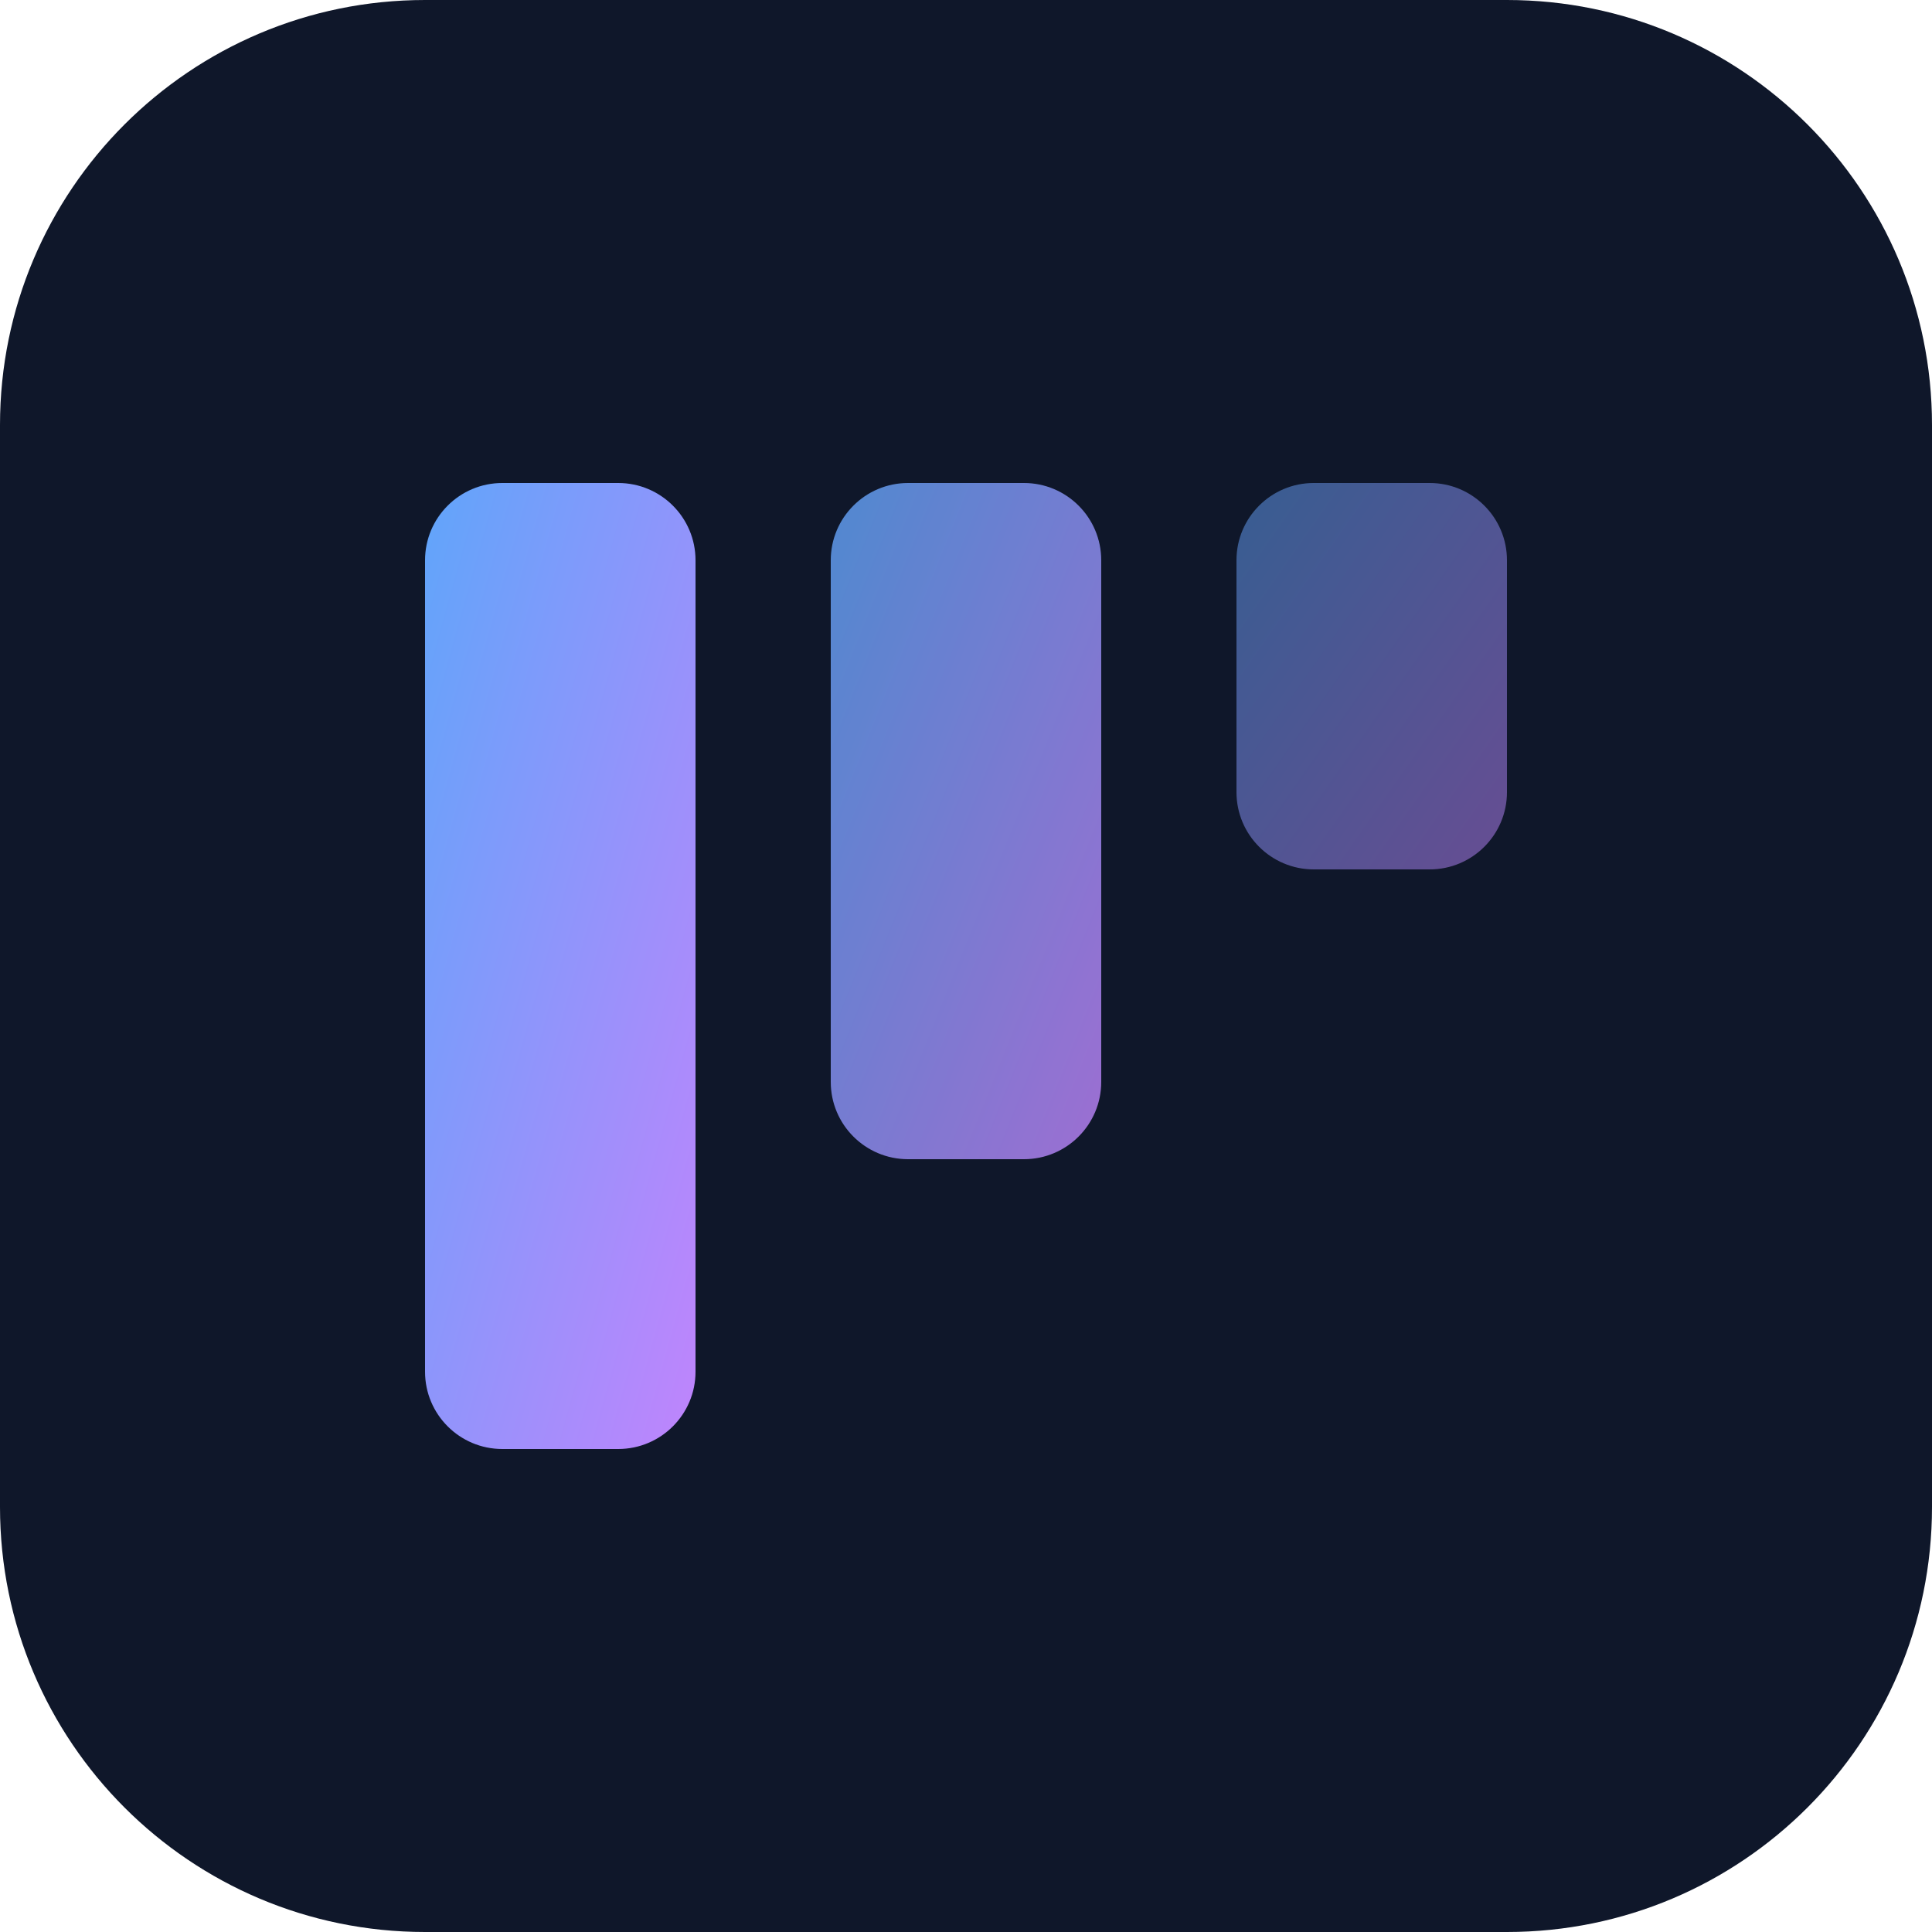
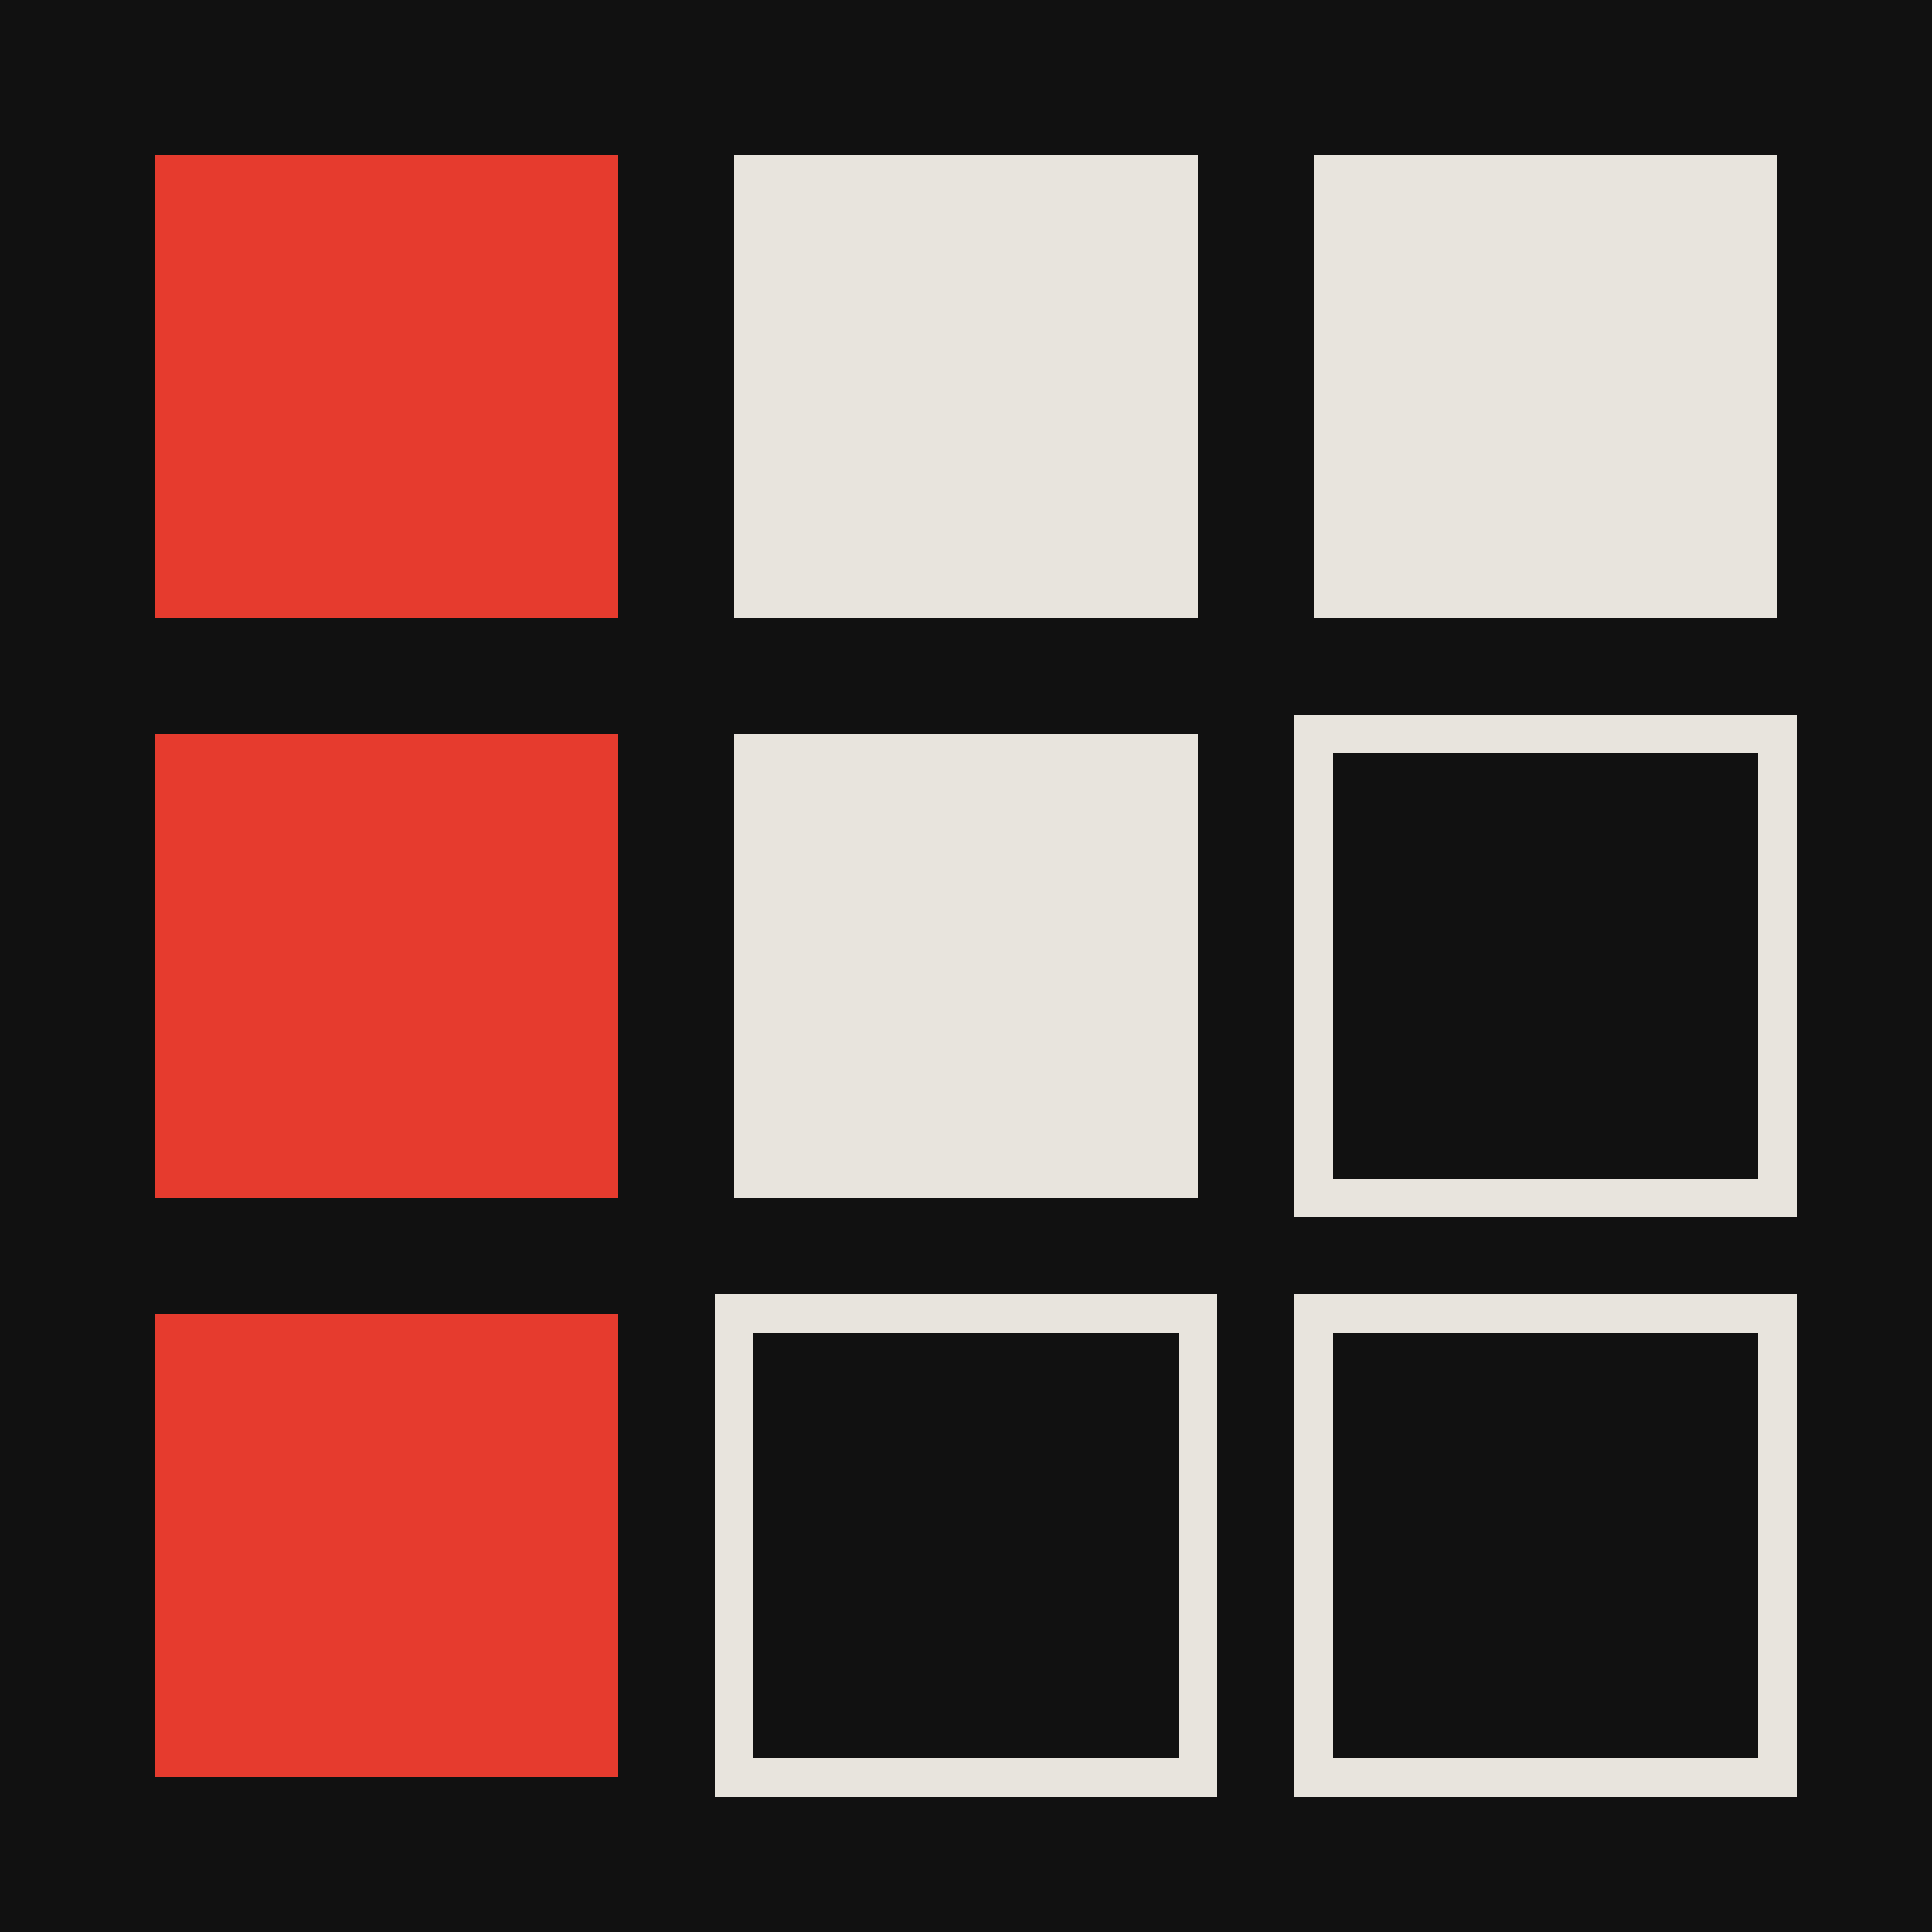
<svg xmlns="http://www.w3.org/2000/svg" viewBox="0 0 100 100">
-   <defs>
-     <linearGradient id="grad" x1="0%" y1="0%" x2="100%" y2="100%">
-       <stop offset="0%" stop-color="#60a5fa" />
-       <stop offset="100%" stop-color="#c084fc" />
-     </linearGradient>
-   </defs>
-   <rect width="100" height="100" rx="22" fill="#0f172a" />
-   <rect x="22" y="25" width="14" height="50" rx="4" fill="url(#grad)" />
-   <rect x="43" y="25" width="14" height="35" rx="4" fill="url(#grad)" opacity="0.8" />
-   <rect x="64" y="25" width="14" height="20" rx="4" fill="url(#grad)" opacity="0.5" />
+   <rect width="100" height="100" fill="#111111" />
+   <rect x="8" y="8" width="24" height="24" fill="#E63B2E" />
+   <rect x="8" y="38" width="24" height="24" fill="#E63B2E" />
+   <rect x="8" y="68" width="24" height="24" fill="#E63B2E" />
+   <rect x="38" y="8" width="24" height="24" fill="#E8E4DD" />
+   <rect x="38" y="38" width="24" height="24" fill="#E8E4DD" />
+   <rect x="38" y="68" width="24" height="24" fill="none" stroke="#E8E4DD" stroke-width="2" />
+   <rect x="68" y="8" width="24" height="24" fill="#E8E4DD" />
+   <rect x="68" y="38" width="24" height="24" fill="none" stroke="#E8E4DD" stroke-width="2" />
+   <rect x="68" y="68" width="24" height="24" fill="none" stroke="#E8E4DD" stroke-width="2" />
</svg>
